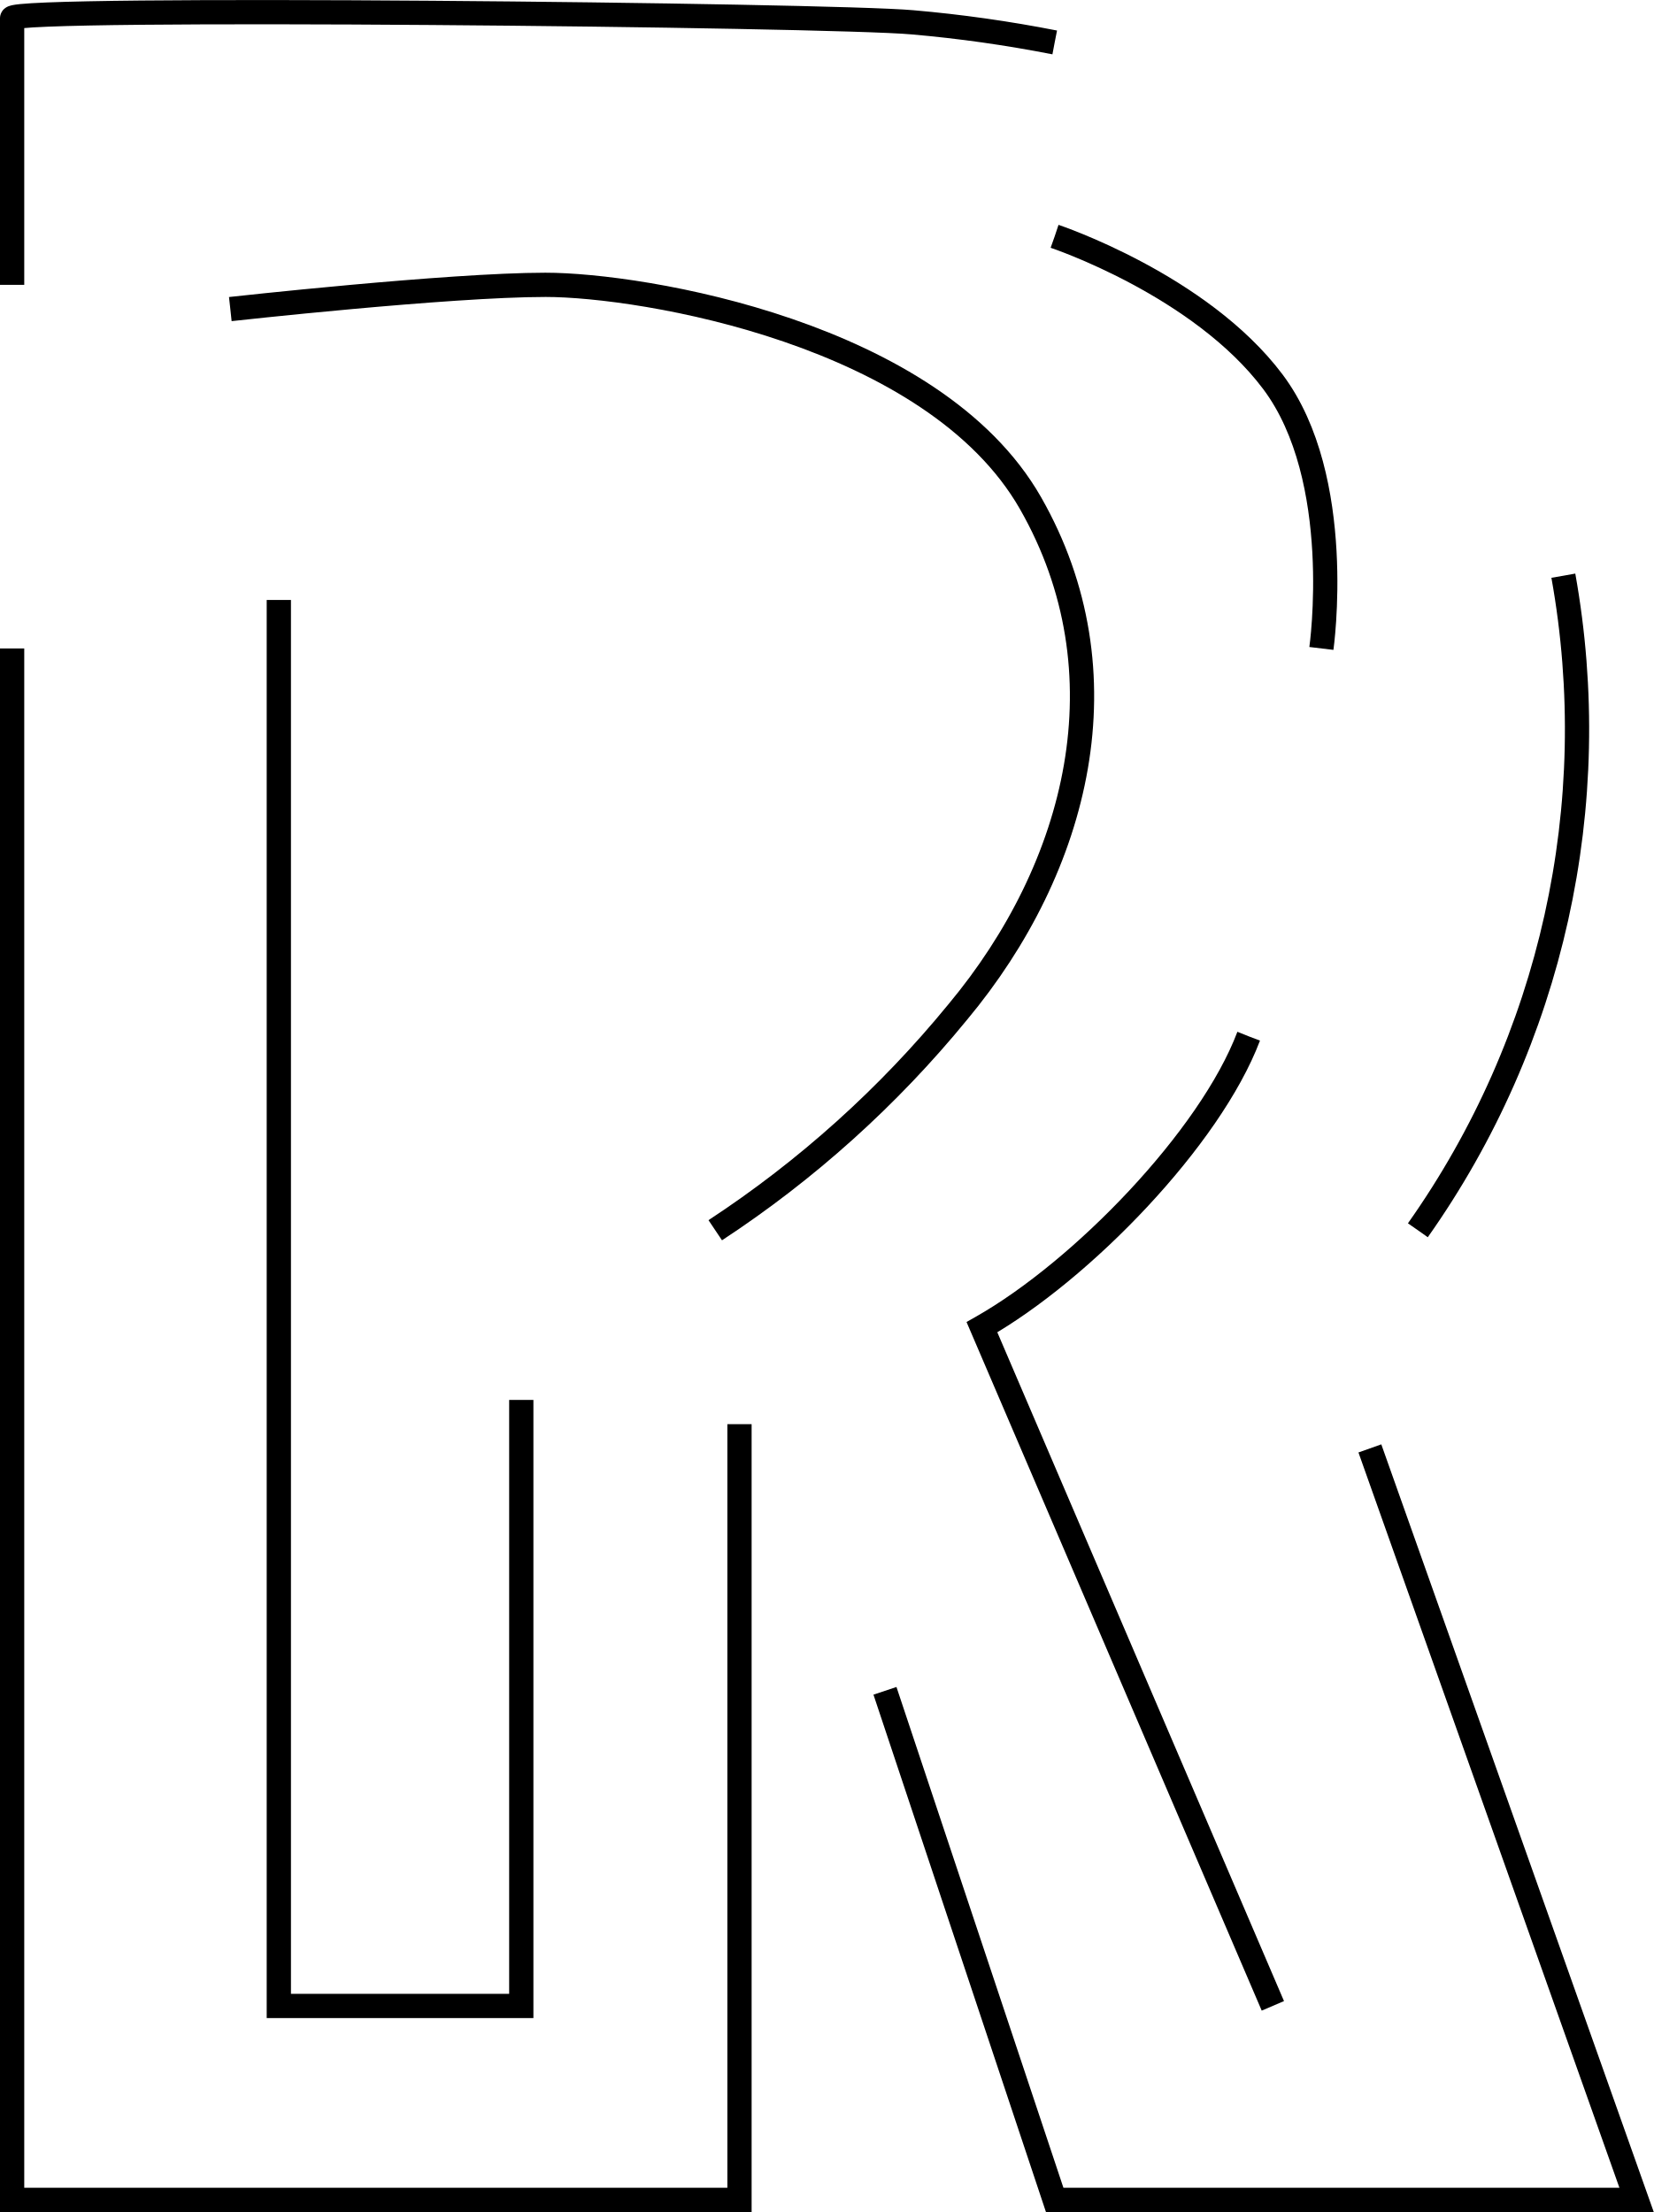
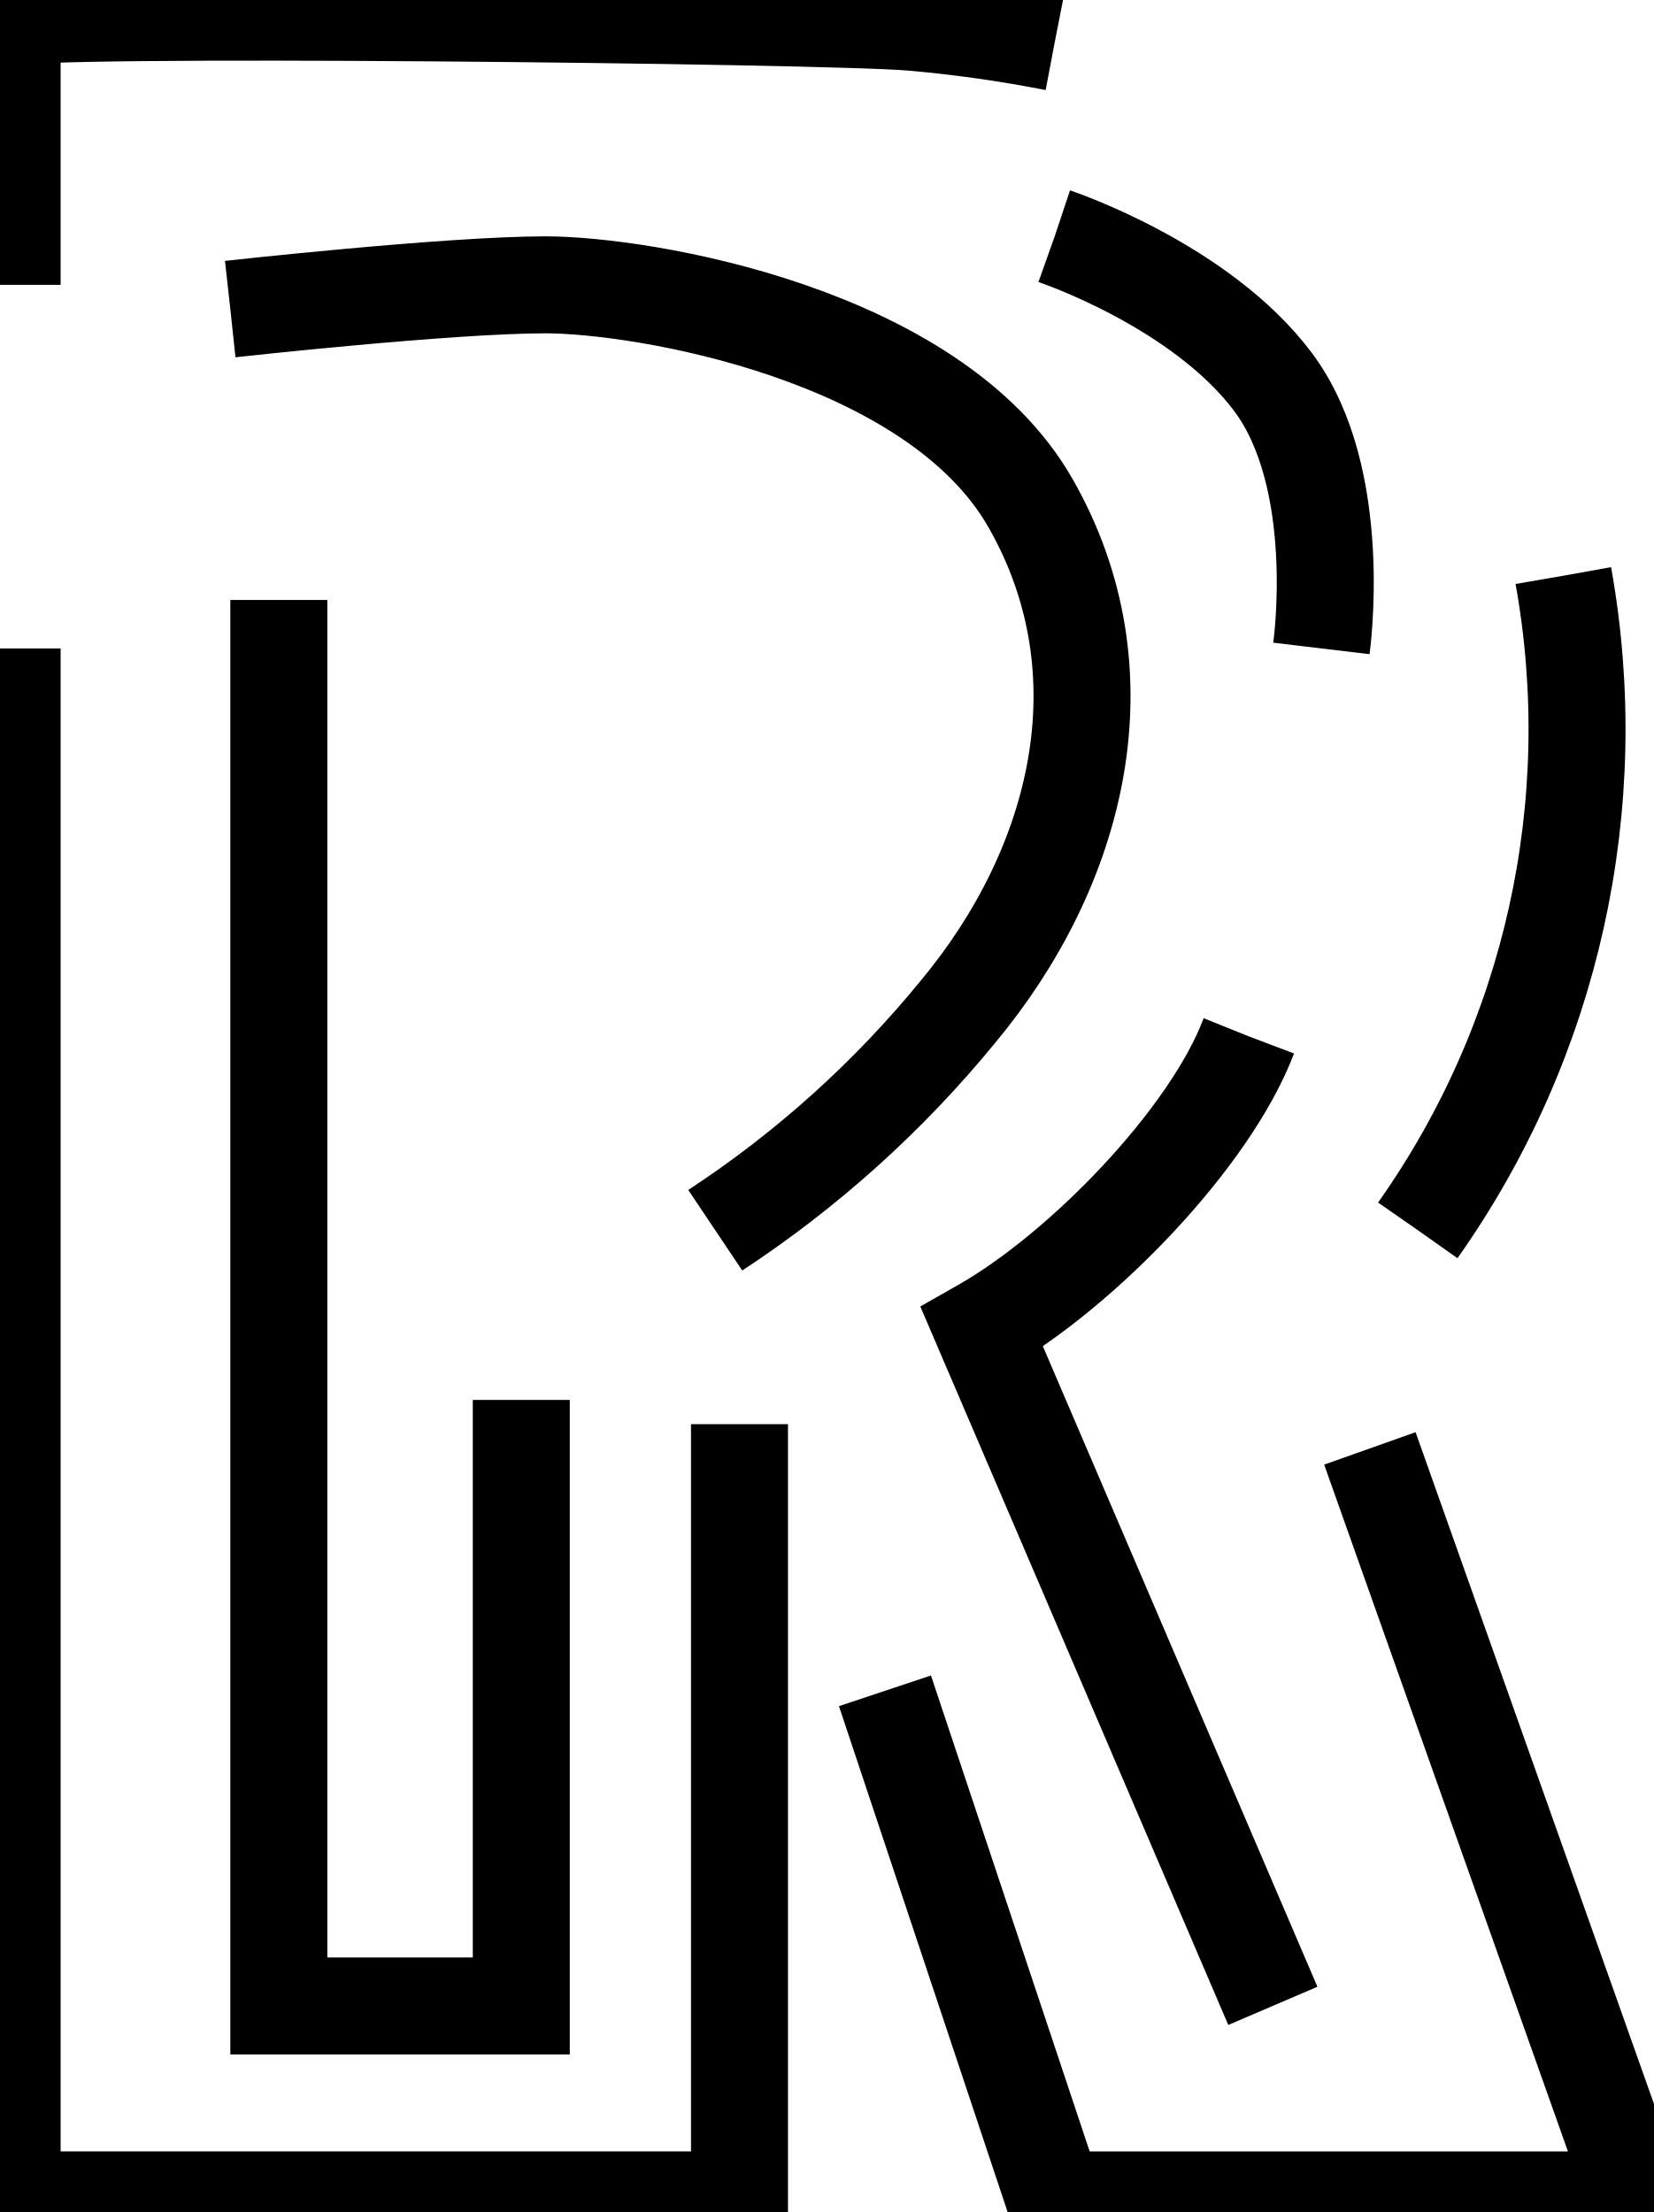
<svg xmlns="http://www.w3.org/2000/svg" id="epoi6rhovpu1" viewBox="0 0 68.21 91.25" shape-rendering="geometricPrecision" text-rendering="geometricPrecision">
  <style>
.ppp {
  

  animation: dash 2s Ease-in-out ;
    
}

@keyframes dash {
  from {
    stroke-dashoffset: 54.09;
  }
  to {
    stroke-dashoffset: 0;
  }
}
.ppp1 {
  

  animation: dash1 2s Ease-in-out ;
    
}

@keyframes dash1 {
  from {
    stroke-dashoffset: 28.4;
  }
  to {
    stroke-dashoffset: 0;
  }
}
.ppp2 {
  

  animation: dash2 2s Ease-in-out ;
    
}

@keyframes dash2 {
  from {
    stroke-dashoffset: 79.03;
  }
  to {
    stroke-dashoffset: 0;
  }
}
.ppp3 {
  
  
  animation: dash3 2s Ease-in-out ;
    
}

@keyframes dash3 {
  from {
    stroke-dashoffset: 126;
  }
  to {
    stroke-dashoffset: 0;
  }
}

.ppp4 {
    

  animation: dash4 2s Ease-in-out ;
    
}

@keyframes dash4 {
  from {
    stroke-dashoffset: 93;
  }
  to {
    stroke-dashoffset: 0;
  }
}
.ppp5 {
    

  animation: dash5 2s Ease-in-out ;
    
}

@keyframes dash5 {
  from {
    stroke-dashoffset: 71.93;
  }
  to {
    stroke-dashoffset: 0;
  }
}
.ppp6 {
    
  
  animation: dash6 2s Ease-in-out ;
    
}

@keyframes dash6 {
  from {
    stroke-dashoffset: 22.38;
  }
  to {
    stroke-dashoffset: 0;
  }
} 
.ppp7 {
    

  animation: dash7 2s Ease-in-out ;
    
}

@keyframes dash7 {
  from {
    stroke-dashoffset: 46.98;
  }
  to {
    stroke-dashoffset: 0;
  }
} 
</style>
  <g id="epoi6rhovpu2">
    <g id="epoi6rhovpu3">
-       <path class="ppp" id="epoi6rhovpu4" d="M0.5,11.75L0.5,0.75C0.5,0.25,34.21,0.61,37.63,0.92C39.6,1.091,41.56,1.369,43.5,1.75" fill="none" stroke="rgb(0,0,0)" stroke-width="1" stroke-miterlimit="10" stroke-dasharray="54.09" />
-       <path class="ppp1" id="epoi6rhovpu5" d="M64.48,23.75C66.175,33.19,64.014,42.916,58.48,50.75" fill="none" stroke="rgb(0,0,0)" stroke-width="1" stroke-miterlimit="10" stroke-dasharray="28.4" />
-       <polyline class="ppp2" id="epoi6rhovpu6" points="56.5,59.75 67.5,90.75 43.5,90.75 36.5,69.75" fill="none" stroke="rgb(0,0,0)" stroke-width="1" stroke-miterlimit="10" stroke-dasharray="79.03" />
-       <polyline class="ppp3" id="epoi6rhovpu7" points="30.5,58.75 30.5,90.75 0.5,90.75 0.5,26.75" fill="none" stroke="rgb(0,0,0)" stroke-width="1" stroke-miterlimit="10" stroke-dasharray="126" />
-       <polyline class="ppp4" id="epoi6rhovpu8" points="11.5,24.75 11.5,82.75 21.5,82.75 21.5,57.75" fill="none" stroke="rgb(0,0,0)" stroke-width="1" stroke-miterlimit="10" stroke-dasharray="93" />
-       <path class="ppp5" id="epoi6rhovpu9" d="M9.5,12.75C9.5,12.75,18.5,11.75,22.5,11.75C26.5,11.75,38.5,13.75,42.5,20.75C46.5,27.75,44.5,35.75,39.5,41.75C36.644,45.241,33.271,48.276,29.5,50.75" fill="none" stroke="rgb(0,0,0)" stroke-width="1" stroke-miterlimit="10" stroke-dasharray="71.93" />
-       <path class="ppp6" id="epoi6rhovpu10" d="M43.5,9.75C43.5,9.75,49.5,11.75,52.5,15.75C55.5,19.75,54.5,26.75,54.5,26.75" fill="none" stroke="rgb(0,0,0)" stroke-width="1" stroke-miterlimit="10" stroke-dasharray="22.38" />
-       <path class="ppp7" id="epoi6rhovpu11" d="M51.5,42.75C49.91,46.95,44.62,52.41,40.5,54.75L52.5,82.75" fill="none" stroke="rgb(0,0,0)" stroke-width="1" stroke-miterlimit="10" stroke-dasharray="46.98" />
+       <path class="ppp" id="epoi6rhovpu4" d="M0.5,11.75L0.5,0.75C0.5,0.25,34.21,0.61,37.63,0.92C39.6,1.091,41.56,1.369,43.5,1.75" fill="none" stroke="rgb(0,0,0)" stroke-width="4" stroke-miterlimit="10" stroke-dasharray="54.09" />
+       <path class="ppp1" id="epoi6rhovpu5" d="M64.48,23.75C66.175,33.19,64.014,42.916,58.48,50.75" fill="none" stroke="rgb(0,0,0)" stroke-width="4" stroke-miterlimit="10" stroke-dasharray="28.4" />
+       <polyline class="ppp2" id="epoi6rhovpu6" points="56.5,59.75 67.5,90.75 43.5,90.75 36.5,69.75" fill="none" stroke="rgb(0,0,0)" stroke-width="4" stroke-miterlimit="10" stroke-dasharray="79.03" />
+       <polyline class="ppp3" id="epoi6rhovpu7" points="30.5,58.75 30.5,90.75 0.5,90.75 0.5,26.75" fill="none" stroke="rgb(0,0,0)" stroke-width="4" stroke-miterlimit="10" stroke-dasharray="126" />
+       <polyline class="ppp4" id="epoi6rhovpu8" points="11.5,24.75 11.5,82.75 21.5,82.75 21.5,57.75" fill="none" stroke="rgb(0,0,0)" stroke-width="4" stroke-miterlimit="10" stroke-dasharray="93" />
+       <path class="ppp5" id="epoi6rhovpu9" d="M9.5,12.75C9.5,12.75,18.5,11.75,22.5,11.75C26.5,11.75,38.5,13.75,42.5,20.75C46.5,27.75,44.5,35.75,39.5,41.75C36.644,45.241,33.271,48.276,29.5,50.75" fill="none" stroke="rgb(0,0,0)" stroke-width="4" stroke-miterlimit="10" stroke-dasharray="71.93" />
+       <path class="ppp6" id="epoi6rhovpu10" d="M43.5,9.75C43.5,9.75,49.5,11.75,52.5,15.75C55.5,19.75,54.5,26.75,54.5,26.75" fill="none" stroke="rgb(0,0,0)" stroke-width="4" stroke-miterlimit="10" stroke-dasharray="22.38" />
+       <path class="ppp7" id="epoi6rhovpu11" d="M51.5,42.75C49.91,46.95,44.62,52.41,40.5,54.75L52.5,82.75" fill="none" stroke="rgb(0,0,0)" stroke-width="4" stroke-miterlimit="10" stroke-dasharray="46.98" />
    </g>
  </g>
</svg>
